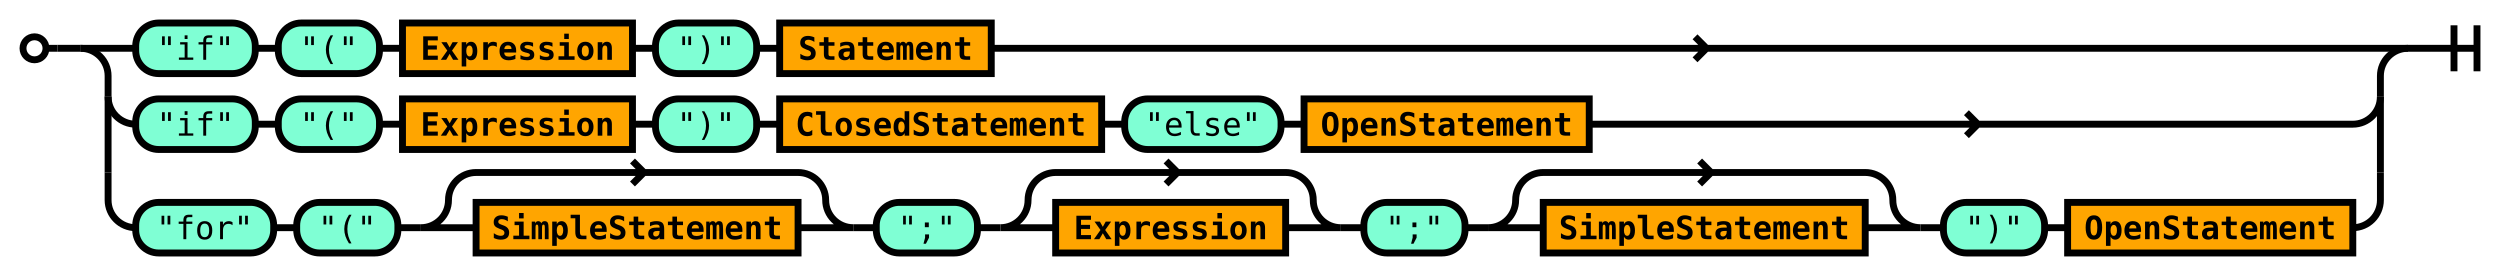
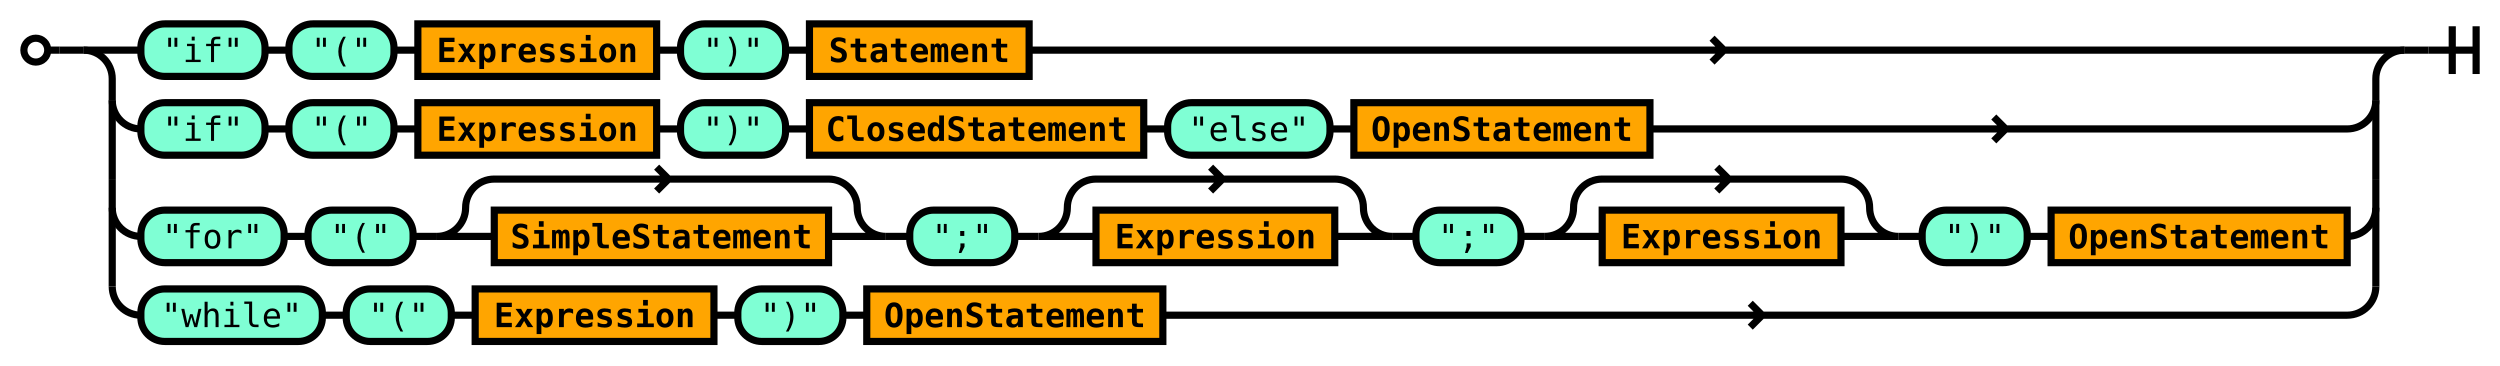
- <svg xmlns="http://www.w3.org/2000/svg" class="railroad" viewBox="0 0 1087 120">
+ <svg xmlns="http://www.w3.org/2000/svg" class="railroad" viewBox="0 0 1047 153">
  <style type="text/css">

svg.railroad {
  background-color: rgba(238, 238, 238, .91);
  background-size: 15px 15px;
  background-image: linear-gradient(to right, rgba(25, 25, 225, .65) 1px, transparent 1px),
                    linear-gradient(to bottom, rgba(25, 25, 225, .65) 1px, transparent 1px);
}

svg.railroad path {
  stroke-width: 3px;
  stroke: black;
  fill: transparent;
}

svg.railroad .debug {
  stroke-width: 1px;
  stroke: red;
}

svg.railroad text {
  font: 14px monospace;
  text-anchor: middle;
}

svg.railroad .nonterminal text {
  font-weight: bold;
}

svg.railroad text.comment {
  font: italic 12px monospace;
}

svg.railroad rect {
  stroke-width: 3px;
  stroke: black;
  fill:rgba(0, 0, 90, 0%);
}

svg.railroad .terminal rect {
  fill: aquamarine;  
}

svg.railroad .nonterminal rect {
  fill: orange;  
}

svg.railroad g.labeledbox &gt; rect {
  border-radius: 25px;
  border: 2px solid #73AD21;
  stroke-width: 1.5px;
  stroke: grey;
  stroke-dasharray: 5px;
  fill:rgba(150, 150, 150, 25%);
}

</style>
  <g class="sequence">
    <path d=" M 10 21 a 5 5 0 0 1 5 -5 a 5 5 0 0 1 5 5 a 5 5 0 0 1 -5 5 a 5 5 0 0 1 -5 -5 m 10 0 h 5" />
    <g class="choice">
-       <path d=" M 35 21 h 24 m 372 0 h 616 m -305 0 l -5 -5 m 0 10 l 5 -5 m 305 0" />
+       <path d=" M 35 21 h 24 m 372 0 h 576 m -285 0 l -5 -5 m 0 10 l 5 -5 m 285 0" />
      <g class="sequence">
        <g class="terminal">
          <rect height="22" rx="10" ry="10" width="52" x="59" y="10" />
          <text x="85" y="26">
"if"</text>
        </g>
        <g class="terminal">
          <rect height="22" rx="10" ry="10" width="44" x="121" y="10" />
          <text x="143" y="26">
"("</text>
        </g>
        <g class="nonterminal">
          <rect height="22" width="100" x="175" y="10" />
          <text x="225" y="26">
Expression</text>
        </g>
        <g class="terminal">
          <rect height="22" rx="10" ry="10" width="44" x="285" y="10" />
          <text x="307" y="26">
")"</text>
        </g>
        <g class="nonterminal">
          <rect height="22" width="92" x="339" y="10" />
          <text x="385" y="26">
Statement</text>
        </g>
        <path d=" M 111 21 h 10" />
        <path d=" M 165 21 h 10" />
        <path d=" M 275 21 h 10" />
        <path d=" M 329 21 h 10" />
      </g>
-       <path d=" M 35 21 a 12 12 0 0 1 12 12 v 9 m 988 0 v -9 a 12 12 0 0 1 12 -12" />
-       <path d=" M 47 42 v 33 m 988 0 v -33" />
-       <path d=" M 47 42 v 0 a 12 12 0 0 0 12 12 m 632 0 h 332 m -163 0 l -5 -5 m 0 10 l 5 -5 m 163 0 a 12 12 0 0 0 12 -12 v 0" />
+       <path d=" M 35 21 a 12 12 0 0 1 12 12 v 9 m 948 0 v -9 a 12 12 0 0 1 12 -12" />
+       <path d=" M 47 42 v 33 m 948 0 v -33" />
+       <path d=" M 47 87 v 33 m 948 0 v -33" />
+       <path d=" M 47 42 v 0 a 12 12 0 0 0 12 12 m 632 0 h 292 m -143 0 l -5 -5 m 0 10 l 5 -5 m 143 0 a 12 12 0 0 0 12 -12 v 0" />
      <g class="sequence">
        <g class="terminal">
          <rect height="22" rx="10" ry="10" width="52" x="59" y="43" />
          <text x="85" y="59">
"if"</text>
        </g>
        <g class="terminal">
          <rect height="22" rx="10" ry="10" width="44" x="121" y="43" />
          <text x="143" y="59">
"("</text>
        </g>
        <g class="nonterminal">
          <rect height="22" width="100" x="175" y="43" />
          <text x="225" y="59">
Expression</text>
        </g>
        <g class="terminal">
          <rect height="22" rx="10" ry="10" width="44" x="285" y="43" />
          <text x="307" y="59">
")"</text>
        </g>
        <g class="nonterminal">
          <rect height="22" width="140" x="339" y="43" />
          <text x="409" y="59">
ClosedStatement</text>
        </g>
        <g class="terminal">
          <rect height="22" rx="10" ry="10" width="68" x="489" y="43" />
          <text x="523" y="59">
"else"</text>
        </g>
        <g class="nonterminal">
          <rect height="22" width="124" x="567" y="43" />
          <text x="629" y="59">
OpenStatement</text>
        </g>
        <path d=" M 111 54 h 10" />
        <path d=" M 165 54 h 10" />
        <path d=" M 275 54 h 10" />
        <path d=" M 329 54 h 10" />
        <path d=" M 479 54 h 10" />
        <path d=" M 557 54 h 10" />
      </g>
-       <path d=" M 47 75 v 12 a 12 12 0 0 0 12 12 m 964 0 h 0 a 12 12 0 0 0 12 -12 v -12" />
+       <path d=" M 47 75 v 12 a 12 12 0 0 0 12 12 m 924 0 h 0 a 12 12 0 0 0 12 -12 v -12" />
      <g class="sequence">
        <g class="terminal">
          <rect height="22" rx="10" ry="10" width="60" x="59" y="88" />
          <text x="89" y="104">
"for"</text>
        </g>
        <g class="terminal">
          <rect height="22" rx="10" ry="10" width="44" x="129" y="88" />
          <text x="151" y="104">
"("</text>
        </g>
        <g class="optional">
          <path d=" M 183 99 h 24 m -24 0 a 12 12 0 0 0 12 -12 v 0 a 12 12 0 0 1 12 -12 h 140 m -67 0 l -5 -5 m 0 10 l 5 -5 m 67 0 a 12 12 0 0 1 12 12 v 0 a 12 12 0 0 0 12 12 h -24" />
          <g class="sequence">
            <g class="nonterminal">
              <rect height="22" width="140" x="207" y="88" />
              <text x="277" y="104">
SimpleStatement</text>
            </g>
          </g>
        </g>
        <g class="terminal">
          <rect height="22" rx="10" ry="10" width="44" x="381" y="88" />
          <text x="403" y="104">
";"</text>
        </g>
        <g class="optional">
          <path d=" M 435 99 h 24 m -24 0 a 12 12 0 0 0 12 -12 v 0 a 12 12 0 0 1 12 -12 h 100 m -47 0 l -5 -5 m 0 10 l 5 -5 m 47 0 a 12 12 0 0 1 12 12 v 0 a 12 12 0 0 0 12 12 h -24" />
          <g class="sequence">
            <g class="nonterminal">
              <rect height="22" width="100" x="459" y="88" />
              <text x="509" y="104">
Expression</text>
            </g>
          </g>
        </g>
        <g class="terminal">
          <rect height="22" rx="10" ry="10" width="44" x="593" y="88" />
          <text x="615" y="104">
";"</text>
        </g>
        <g class="optional">
-           <path d=" M 647 99 h 24 m -24 0 a 12 12 0 0 0 12 -12 v 0 a 12 12 0 0 1 12 -12 h 140 m -67 0 l -5 -5 m 0 10 l 5 -5 m 67 0 a 12 12 0 0 1 12 12 v 0 a 12 12 0 0 0 12 12 h -24" />
+           <path d=" M 647 99 h 24 m -24 0 a 12 12 0 0 0 12 -12 v 0 a 12 12 0 0 1 12 -12 h 100 m -47 0 l -5 -5 m 0 10 l 5 -5 m 47 0 a 12 12 0 0 1 12 12 v 0 a 12 12 0 0 0 12 12 h -24" />
          <g class="sequence">
            <g class="nonterminal">
-               <rect height="22" width="140" x="671" y="88" />
-               <text x="741" y="104">
- SimpleStatement</text>
+               <rect height="22" width="100" x="671" y="88" />
+               <text x="721" y="104">
+ Expression</text>
            </g>
          </g>
        </g>
        <g class="terminal">
-           <rect height="22" rx="10" ry="10" width="44" x="845" y="88" />
-           <text x="867" y="104">
- ")"</text>
-         </g>
-         <g class="nonterminal">
-           <rect height="22" width="124" x="899" y="88" />
-           <text x="961" y="104">
+           <rect height="22" rx="10" ry="10" width="44" x="805" y="88" />
+           <text x="827" y="104">
+ ")"</text>
+         </g>
+         <g class="nonterminal">
+           <rect height="22" width="124" x="859" y="88" />
+           <text x="921" y="104">
OpenStatement</text>
        </g>
        <path d=" M 119 99 h 10" />
        <path d=" M 173 99 h 10" />
        <path d=" M 371 99 h 10" />
        <path d=" M 425 99 h 10" />
        <path d=" M 583 99 h 10" />
        <path d=" M 637 99 h 10" />
-         <path d=" M 835 99 h 10" />
-         <path d=" M 889 99 h 10" />
+         <path d=" M 795 99 h 10" />
+         <path d=" M 849 99 h 10" />
+       </g>
+       <path d=" M 47 120 v 0 a 12 12 0 0 0 12 12 m 428 0 h 496 m -245 0 l -5 -5 m 0 10 l 5 -5 m 245 0 a 12 12 0 0 0 12 -12 v 0" />
+       <g class="sequence">
+         <g class="terminal">
+           <rect height="22" rx="10" ry="10" width="76" x="59" y="121" />
+           <text x="97" y="137">
+ "while"</text>
+         </g>
+         <g class="terminal">
+           <rect height="22" rx="10" ry="10" width="44" x="145" y="121" />
+           <text x="167" y="137">
+ "("</text>
+         </g>
+         <g class="nonterminal">
+           <rect height="22" width="100" x="199" y="121" />
+           <text x="249" y="137">
+ Expression</text>
+         </g>
+         <g class="terminal">
+           <rect height="22" rx="10" ry="10" width="44" x="309" y="121" />
+           <text x="331" y="137">
+ ")"</text>
+         </g>
+         <g class="nonterminal">
+           <rect height="22" width="124" x="363" y="121" />
+           <text x="425" y="137">
+ OpenStatement</text>
+         </g>
+         <path d=" M 135 132 h 10" />
+         <path d=" M 189 132 h 10" />
+         <path d=" M 299 132 h 10" />
+         <path d=" M 353 132 h 10" />
      </g>
    </g>
-     <path d=" M 1057 21 h 20 m -10 -10 v 20 m 10 -20 v 20" />
+     <path d=" M 1017 21 h 20 m -10 -10 v 20 m 10 -20 v 20" />
    <path d=" M 25 21 h 10" />
-     <path d=" M 1047 21 h 10" />
+     <path d=" M 1007 21 h 10" />
  </g>
</svg>
